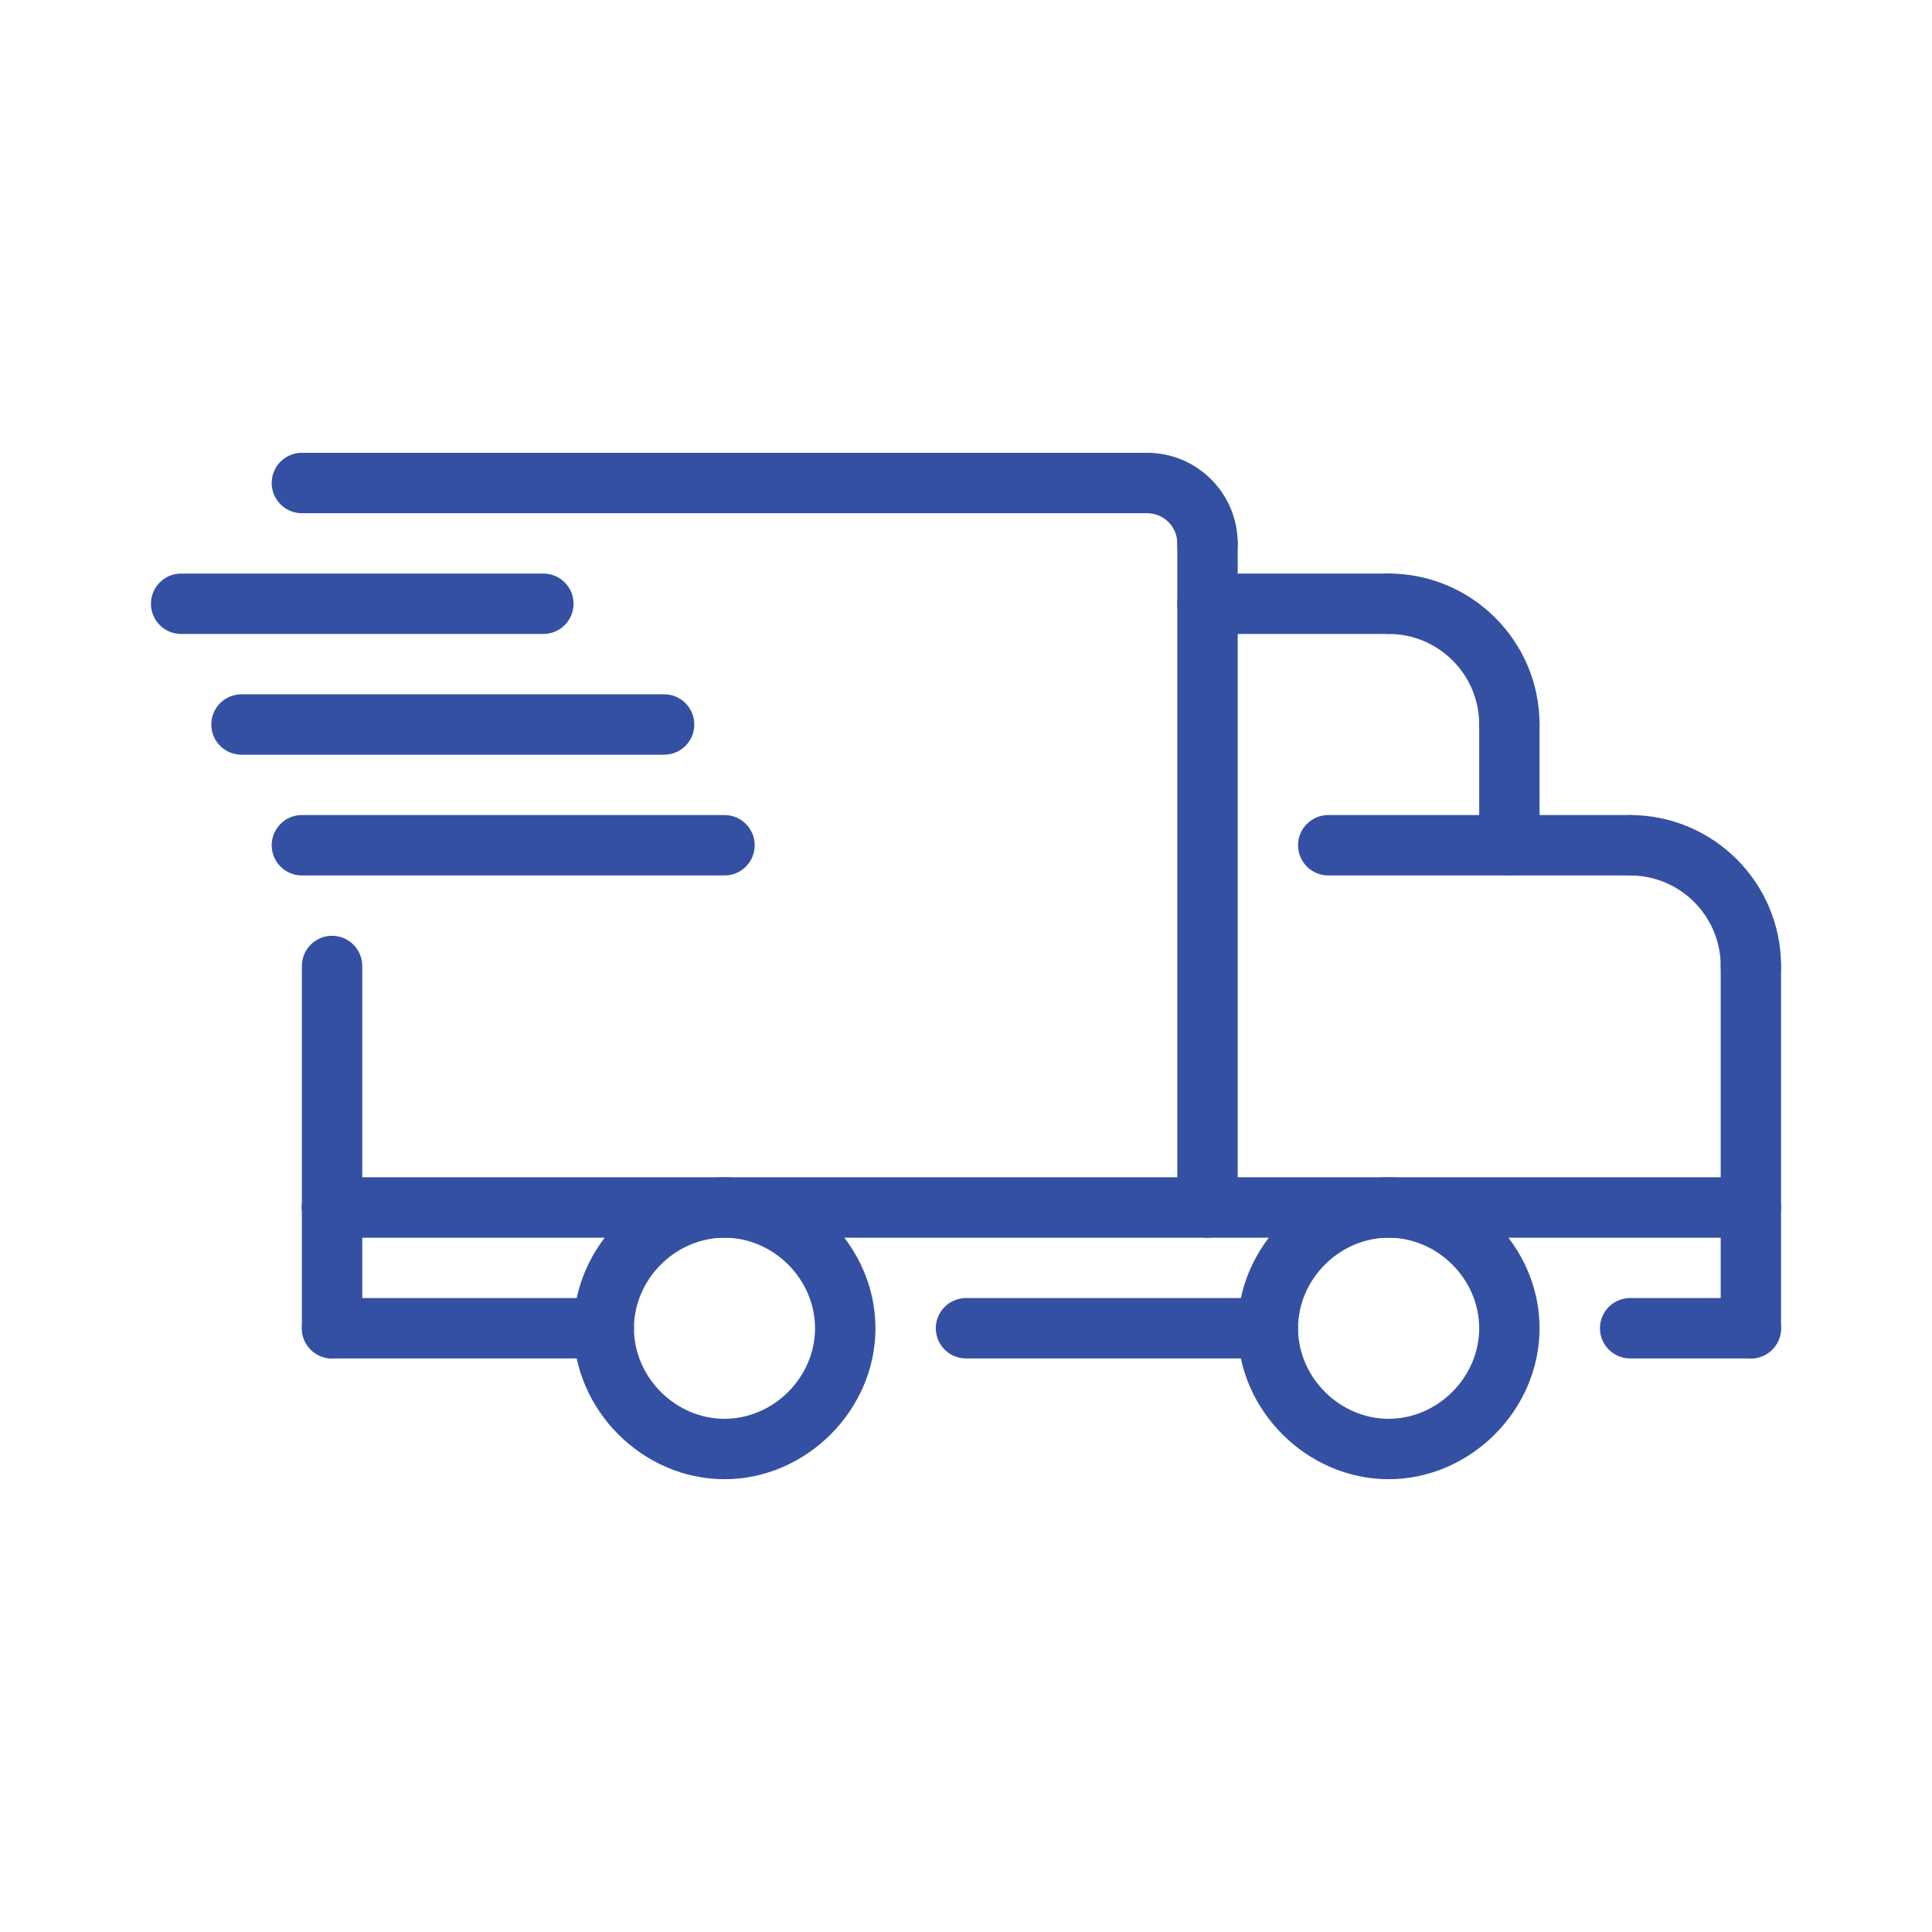
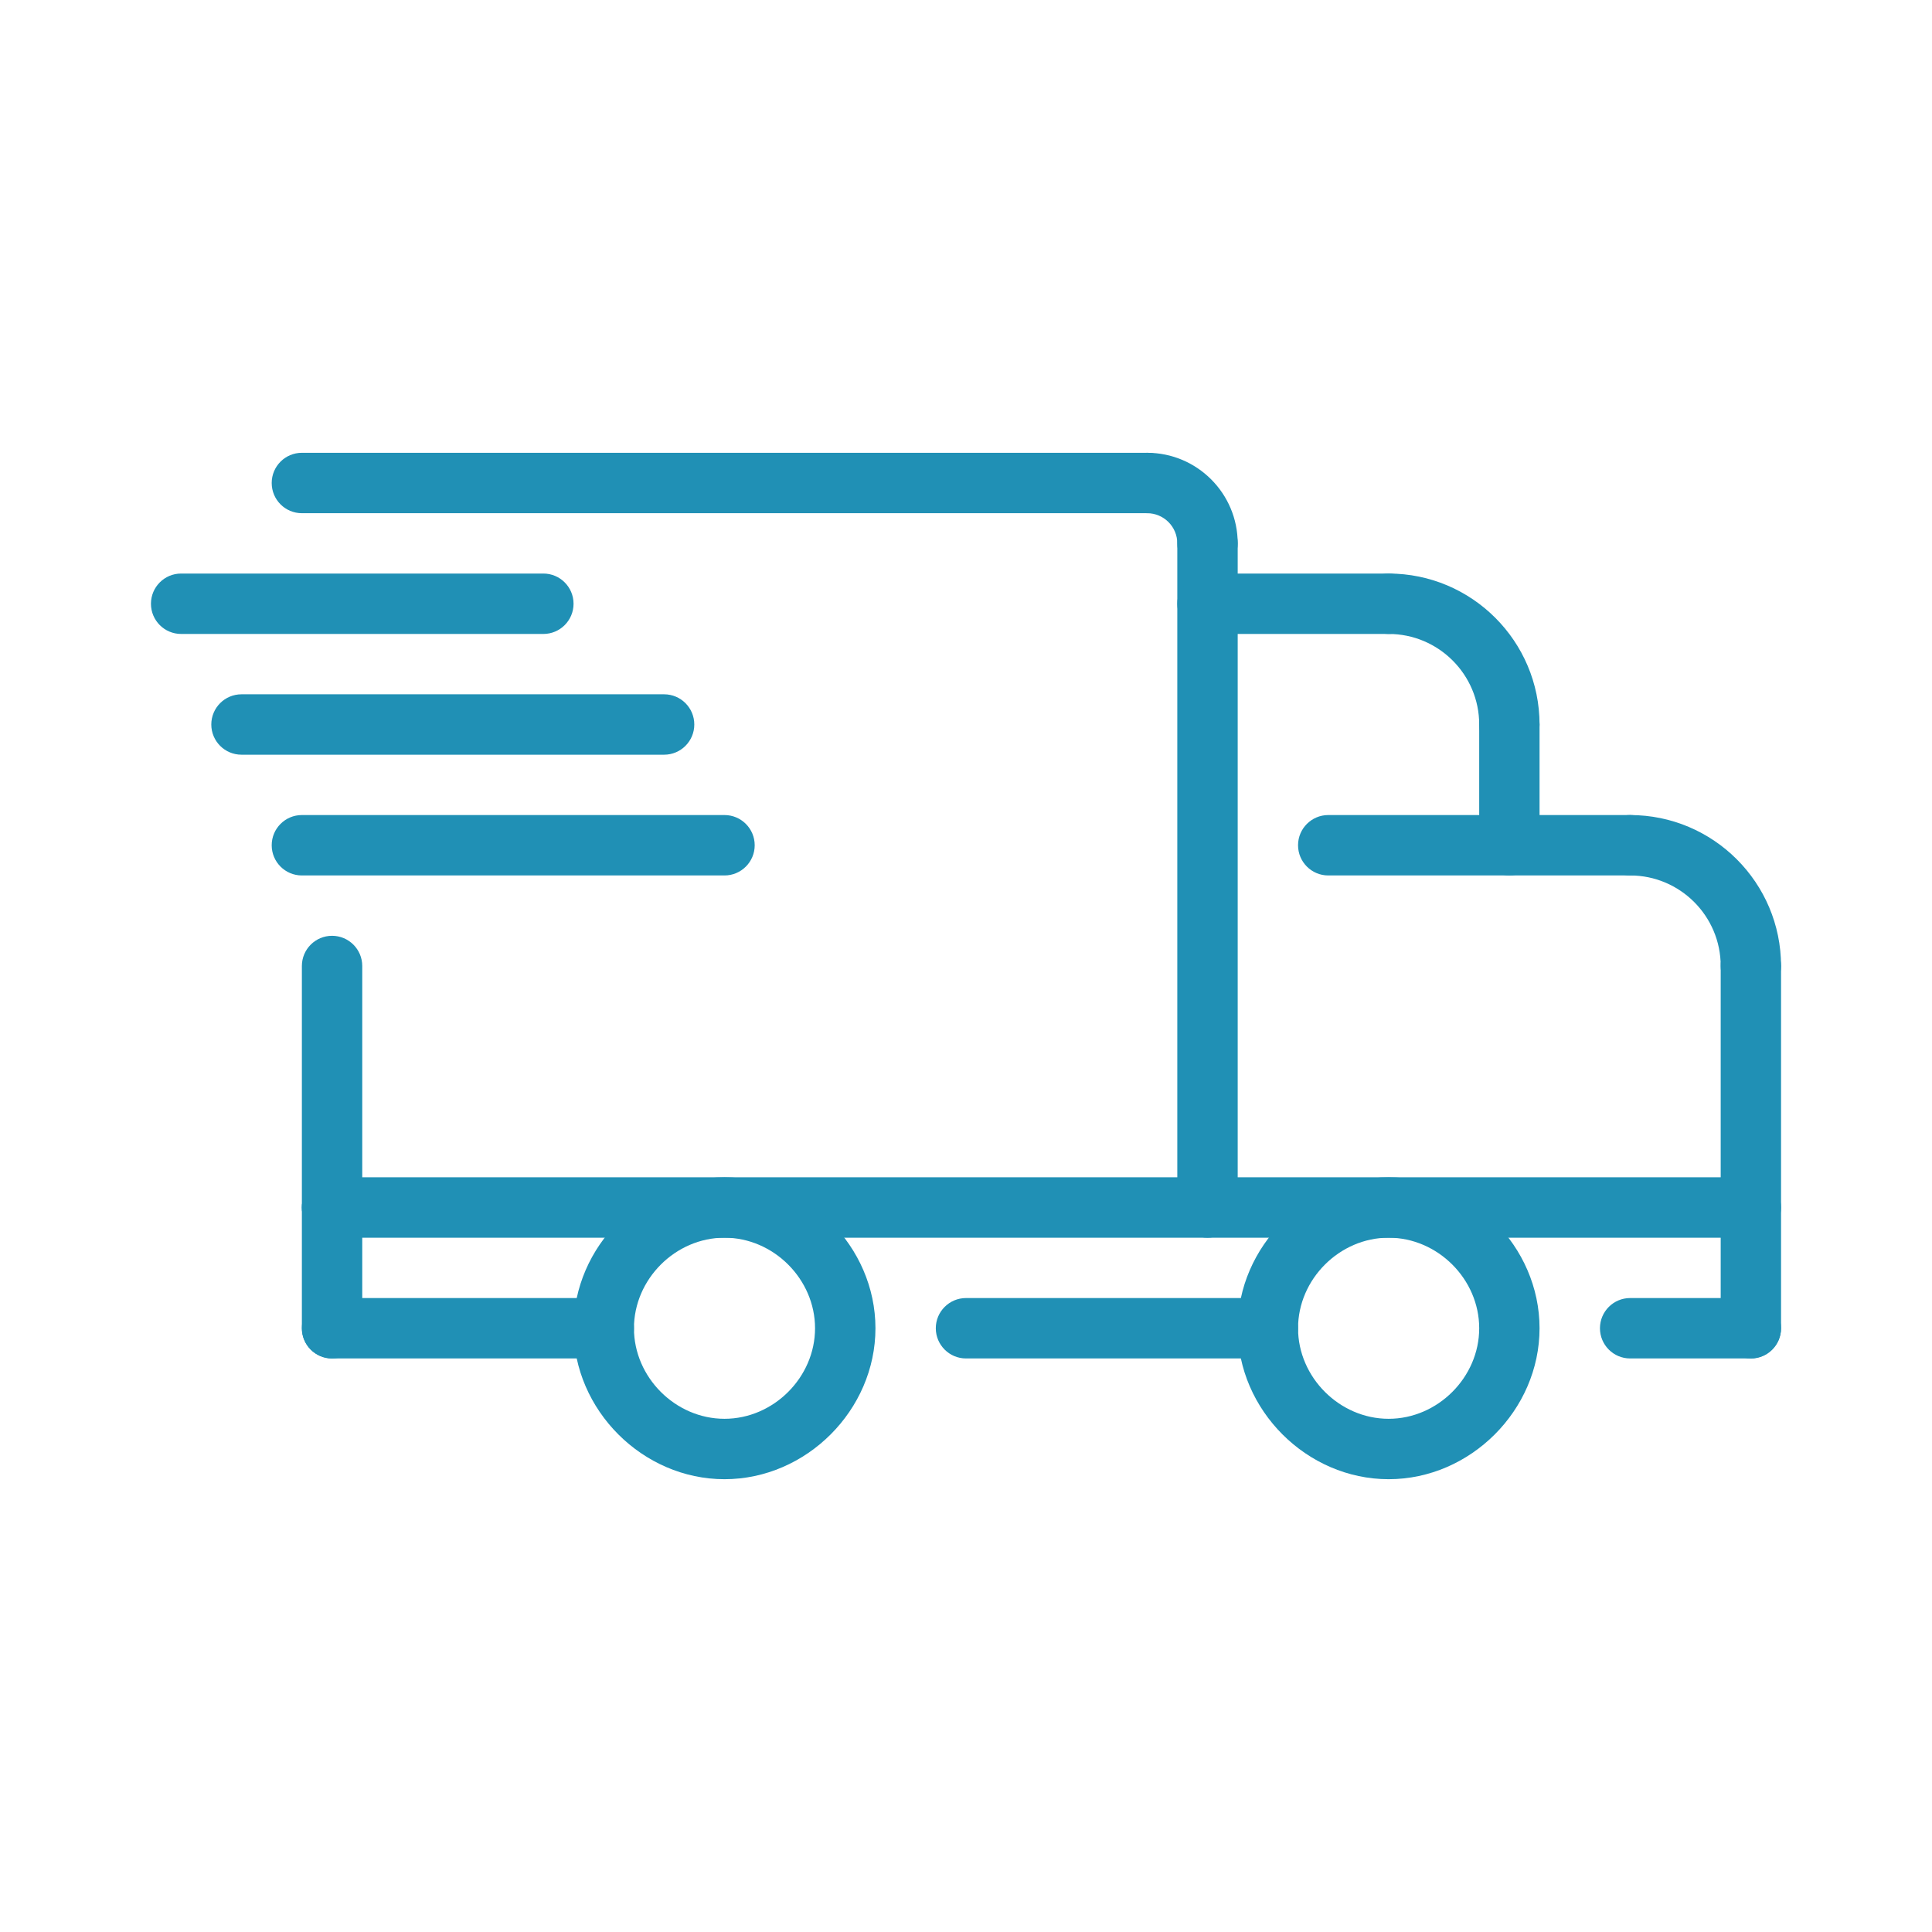
<svg xmlns="http://www.w3.org/2000/svg" width="60" height="60" viewBox="0 0 60 60" fill="none">
-   <path d="M54.375 42.188H50.625C50.108 42.188 49.688 41.768 49.688 41.25C49.688 40.732 50.108 40.312 50.625 40.312H54.375C54.892 40.312 55.312 40.732 55.312 41.25C55.312 41.768 54.892 42.188 54.375 42.188Z" fill="#3450A3" />
-   <path d="M54.375 42.188C53.858 42.188 53.438 41.768 53.438 41.25V30C53.438 29.482 53.858 29.062 54.375 29.062C54.892 29.062 55.312 29.482 55.312 30V41.25C55.312 41.768 54.892 42.188 54.375 42.188Z" fill="#3450A3" />
-   <path d="M10.312 38.438C9.795 38.438 9.375 38.018 9.375 37.5V30C9.375 29.482 9.795 29.062 10.312 29.062C10.83 29.062 11.25 29.482 11.25 30V37.5C11.25 38.018 10.83 38.438 10.312 38.438Z" fill="#3450A3" />
-   <path d="M37.5 38.438C36.983 38.438 36.562 38.018 36.562 37.5V16.875C36.562 16.357 36.983 15.938 37.5 15.938C38.017 15.938 38.438 16.357 38.438 16.875V37.5C38.438 38.018 38.017 38.438 37.5 38.438Z" fill="#3450A3" />
-   <path d="M54.375 38.438H10.312C9.795 38.438 9.375 38.018 9.375 37.5C9.375 36.982 9.795 36.562 10.312 36.562H54.375C54.892 36.562 55.312 36.982 55.312 37.5C55.312 38.018 54.892 38.438 54.375 38.438Z" fill="#3450A3" />
-   <path d="M10.312 42.188C9.795 42.188 9.375 41.768 9.375 41.25V37.5C9.375 36.982 9.795 36.562 10.312 36.562C10.83 36.562 11.25 36.982 11.25 37.5V41.25C11.25 41.768 10.83 42.188 10.312 42.188Z" fill="#3450A3" />
-   <path d="M18.75 42.188H10.312C9.795 42.188 9.375 41.768 9.375 41.25C9.375 40.732 9.795 40.312 10.312 40.312H18.75C19.267 40.312 19.688 40.732 19.688 41.25C19.688 41.768 19.267 42.188 18.75 42.188Z" fill="#3450A3" />
-   <path d="M39.375 42.188H30C29.483 42.188 29.062 41.768 29.062 41.25C29.062 40.732 29.483 40.312 30 40.312H39.375C39.892 40.312 40.312 40.732 40.312 41.25C40.312 41.768 39.892 42.188 39.375 42.188Z" fill="#3450A3" />
-   <path d="M22.5 45.938C19.959 45.938 17.812 43.791 17.812 41.25C17.812 38.709 19.959 36.562 22.5 36.562C25.041 36.562 27.188 38.709 27.188 41.25C27.188 43.791 25.041 45.938 22.5 45.938ZM22.5 38.438C20.976 38.438 19.688 39.726 19.688 41.25C19.688 42.774 20.976 44.062 22.5 44.062C24.024 44.062 25.312 42.774 25.312 41.25C25.312 39.726 24.024 38.438 22.5 38.438Z" fill="#3450A3" />
-   <path d="M43.125 45.938C40.584 45.938 38.438 43.791 38.438 41.25C38.438 38.709 40.584 36.562 43.125 36.562C45.666 36.562 47.812 38.709 47.812 41.25C47.812 43.791 45.666 45.938 43.125 45.938ZM43.125 38.438C41.601 38.438 40.312 39.726 40.312 41.25C40.312 42.774 41.601 44.062 43.125 44.062C44.649 44.062 45.938 42.774 45.938 41.25C45.938 39.726 44.649 38.438 43.125 38.438Z" fill="#3450A3" />
-   <path d="M16.875 19.688H5.625C5.107 19.688 4.688 19.268 4.688 18.75C4.688 18.232 5.107 17.812 5.625 17.812H16.875C17.392 17.812 17.812 18.232 17.812 18.75C17.812 19.268 17.392 19.688 16.875 19.688Z" fill="#3450A3" />
-   <path d="M20.625 23.438H7.5C6.982 23.438 6.562 23.018 6.562 22.5C6.562 21.982 6.982 21.562 7.5 21.562H20.625C21.142 21.562 21.562 21.982 21.562 22.5C21.562 23.018 21.142 23.438 20.625 23.438Z" fill="#3450A3" />
-   <path d="M22.5 27.188H9.375C8.857 27.188 8.438 26.768 8.438 26.25C8.438 25.732 8.857 25.312 9.375 25.312H22.5C23.017 25.312 23.438 25.732 23.438 26.25C23.438 26.768 23.017 27.188 22.5 27.188Z" fill="#3450A3" />
-   <path d="M35.625 15.938H9.375C8.857 15.938 8.438 15.518 8.438 15C8.438 14.482 8.857 14.062 9.375 14.062H35.625C36.142 14.062 36.562 14.482 36.562 15C36.562 15.518 36.142 15.938 35.625 15.938Z" fill="#3450A3" />
-   <path d="M37.5 17.812C36.983 17.812 36.562 17.393 36.562 16.875C36.562 16.358 36.142 15.938 35.625 15.938C35.108 15.938 34.688 15.518 34.688 15C34.688 14.482 35.108 14.062 35.625 14.062C37.176 14.062 38.438 15.324 38.438 16.875C38.438 17.393 38.017 17.812 37.5 17.812Z" fill="#3450A3" />
-   <path d="M50.625 27.188H41.25C40.733 27.188 40.312 26.768 40.312 26.25C40.312 25.732 40.733 25.312 41.25 25.312H50.625C51.142 25.312 51.562 25.732 51.562 26.25C51.562 26.768 51.142 27.188 50.625 27.188Z" fill="#3450A3" />
-   <path d="M46.875 27.188C46.358 27.188 45.938 26.768 45.938 26.25V22.5C45.938 21.982 46.358 21.562 46.875 21.562C47.392 21.562 47.812 21.982 47.812 22.5V26.25C47.812 26.768 47.392 27.188 46.875 27.188Z" fill="#3450A3" />
-   <path d="M46.875 23.438C46.358 23.438 45.938 23.018 45.938 22.5C45.938 20.949 44.676 19.688 43.125 19.688C42.608 19.688 42.188 19.268 42.188 18.75C42.188 18.232 42.608 17.812 43.125 17.812C45.71 17.812 47.812 19.915 47.812 22.5C47.812 23.018 47.392 23.438 46.875 23.438Z" fill="#3450A3" />
-   <path d="M43.125 19.688H37.5C36.983 19.688 36.562 19.268 36.562 18.75C36.562 18.232 36.983 17.812 37.5 17.812H43.125C43.642 17.812 44.062 18.232 44.062 18.75C44.062 19.268 43.642 19.688 43.125 19.688Z" fill="#3450A3" />
-   <path d="M54.375 30.938C53.858 30.938 53.438 30.518 53.438 30C53.438 28.449 52.176 27.188 50.625 27.188C50.108 27.188 49.688 26.768 49.688 26.25C49.688 25.732 50.108 25.312 50.625 25.312C53.21 25.312 55.312 27.415 55.312 30C55.312 30.518 54.892 30.938 54.375 30.938Z" fill="#3450A3" />
+   <path d="M54.375 42.188H50.625C50.108 42.188 49.688 41.768 49.688 41.25C49.688 40.732 50.108 40.312 50.625 40.312H54.375C54.892 40.312 55.312 40.732 55.312 41.25C55.312 41.768 54.892 42.188 54.375 42.188Z" fill="#2090B5" />
+   <path d="M54.375 42.188C53.858 42.188 53.438 41.768 53.438 41.25V30C53.438 29.482 53.858 29.062 54.375 29.062C54.892 29.062 55.312 29.482 55.312 30V41.25C55.312 41.768 54.892 42.188 54.375 42.188Z" fill="#2090B5" />
+   <path d="M10.312 38.438C9.795 38.438 9.375 38.018 9.375 37.5V30C9.375 29.482 9.795 29.062 10.312 29.062C10.83 29.062 11.25 29.482 11.25 30V37.5C11.25 38.018 10.83 38.438 10.312 38.438Z" fill="#2090B5" />
+   <path d="M37.5 38.438C36.983 38.438 36.562 38.018 36.562 37.5V16.875C36.562 16.357 36.983 15.938 37.5 15.938C38.017 15.938 38.438 16.357 38.438 16.875V37.5C38.438 38.018 38.017 38.438 37.5 38.438Z" fill="#2090B5" />
+   <path d="M54.375 38.438H10.312C9.795 38.438 9.375 38.018 9.375 37.5C9.375 36.982 9.795 36.562 10.312 36.562H54.375C54.892 36.562 55.312 36.982 55.312 37.5C55.312 38.018 54.892 38.438 54.375 38.438Z" fill="#2090B5" />
+   <path d="M10.312 42.188C9.795 42.188 9.375 41.768 9.375 41.25V37.5C9.375 36.982 9.795 36.562 10.312 36.562C10.83 36.562 11.25 36.982 11.25 37.5V41.25C11.25 41.768 10.83 42.188 10.312 42.188Z" fill="#2090B5" />
+   <path d="M18.75 42.188H10.312C9.795 42.188 9.375 41.768 9.375 41.25C9.375 40.732 9.795 40.312 10.312 40.312H18.75C19.267 40.312 19.688 40.732 19.688 41.25C19.688 41.768 19.267 42.188 18.75 42.188Z" fill="#2090B5" />
+   <path d="M39.375 42.188H30C29.483 42.188 29.062 41.768 29.062 41.25C29.062 40.732 29.483 40.312 30 40.312H39.375C39.892 40.312 40.312 40.732 40.312 41.25C40.312 41.768 39.892 42.188 39.375 42.188Z" fill="#2090B5" />
+   <path d="M22.5 45.938C19.959 45.938 17.812 43.791 17.812 41.25C17.812 38.709 19.959 36.562 22.5 36.562C25.041 36.562 27.188 38.709 27.188 41.25C27.188 43.791 25.041 45.938 22.5 45.938ZM22.5 38.438C20.976 38.438 19.688 39.726 19.688 41.25C19.688 42.774 20.976 44.062 22.5 44.062C24.024 44.062 25.312 42.774 25.312 41.25C25.312 39.726 24.024 38.438 22.5 38.438Z" fill="#2090B5" />
+   <path d="M43.125 45.938C40.584 45.938 38.438 43.791 38.438 41.25C38.438 38.709 40.584 36.562 43.125 36.562C45.666 36.562 47.812 38.709 47.812 41.25C47.812 43.791 45.666 45.938 43.125 45.938ZM43.125 38.438C41.601 38.438 40.312 39.726 40.312 41.25C40.312 42.774 41.601 44.062 43.125 44.062C44.649 44.062 45.938 42.774 45.938 41.25C45.938 39.726 44.649 38.438 43.125 38.438Z" fill="#2090B5" />
+   <path d="M16.875 19.688H5.625C5.107 19.688 4.688 19.268 4.688 18.75C4.688 18.232 5.107 17.812 5.625 17.812H16.875C17.392 17.812 17.812 18.232 17.812 18.75C17.812 19.268 17.392 19.688 16.875 19.688Z" fill="#2090B5" />
+   <path d="M20.625 23.438H7.5C6.982 23.438 6.562 23.018 6.562 22.5C6.562 21.982 6.982 21.562 7.5 21.562H20.625C21.142 21.562 21.562 21.982 21.562 22.5C21.562 23.018 21.142 23.438 20.625 23.438Z" fill="#2090B5" />
+   <path d="M22.5 27.188H9.375C8.857 27.188 8.438 26.768 8.438 26.25C8.438 25.732 8.857 25.312 9.375 25.312H22.5C23.017 25.312 23.438 25.732 23.438 26.25C23.438 26.768 23.017 27.188 22.5 27.188Z" fill="#2090B5" />
+   <path d="M35.625 15.938H9.375C8.857 15.938 8.438 15.518 8.438 15C8.438 14.482 8.857 14.062 9.375 14.062H35.625C36.142 14.062 36.562 14.482 36.562 15C36.562 15.518 36.142 15.938 35.625 15.938Z" fill="#2090B5" />
+   <path d="M37.5 17.812C36.983 17.812 36.562 17.393 36.562 16.875C36.562 16.358 36.142 15.938 35.625 15.938C35.108 15.938 34.688 15.518 34.688 15C34.688 14.482 35.108 14.062 35.625 14.062C37.176 14.062 38.438 15.324 38.438 16.875C38.438 17.393 38.017 17.812 37.5 17.812Z" fill="#2090B5" />
+   <path d="M50.625 27.188H41.25C40.733 27.188 40.312 26.768 40.312 26.25C40.312 25.732 40.733 25.312 41.25 25.312H50.625C51.142 25.312 51.562 25.732 51.562 26.25C51.562 26.768 51.142 27.188 50.625 27.188Z" fill="#2090B5" />
+   <path d="M46.875 27.188C46.358 27.188 45.938 26.768 45.938 26.25V22.5C45.938 21.982 46.358 21.562 46.875 21.562C47.392 21.562 47.812 21.982 47.812 22.5V26.25C47.812 26.768 47.392 27.188 46.875 27.188Z" fill="#2090B5" />
+   <path d="M46.875 23.438C46.358 23.438 45.938 23.018 45.938 22.5C45.938 20.949 44.676 19.688 43.125 19.688C42.608 19.688 42.188 19.268 42.188 18.75C42.188 18.232 42.608 17.812 43.125 17.812C45.71 17.812 47.812 19.915 47.812 22.5C47.812 23.018 47.392 23.438 46.875 23.438Z" fill="#2090B5" />
+   <path d="M43.125 19.688H37.5C36.983 19.688 36.562 19.268 36.562 18.75C36.562 18.232 36.983 17.812 37.5 17.812H43.125C43.642 17.812 44.062 18.232 44.062 18.75C44.062 19.268 43.642 19.688 43.125 19.688Z" fill="#2090B5" />
+   <path d="M54.375 30.938C53.858 30.938 53.438 30.518 53.438 30C53.438 28.449 52.176 27.188 50.625 27.188C50.108 27.188 49.688 26.768 49.688 26.25C49.688 25.732 50.108 25.312 50.625 25.312C53.21 25.312 55.312 27.415 55.312 30C55.312 30.518 54.892 30.938 54.375 30.938Z" fill="#2090B5" />
</svg>
